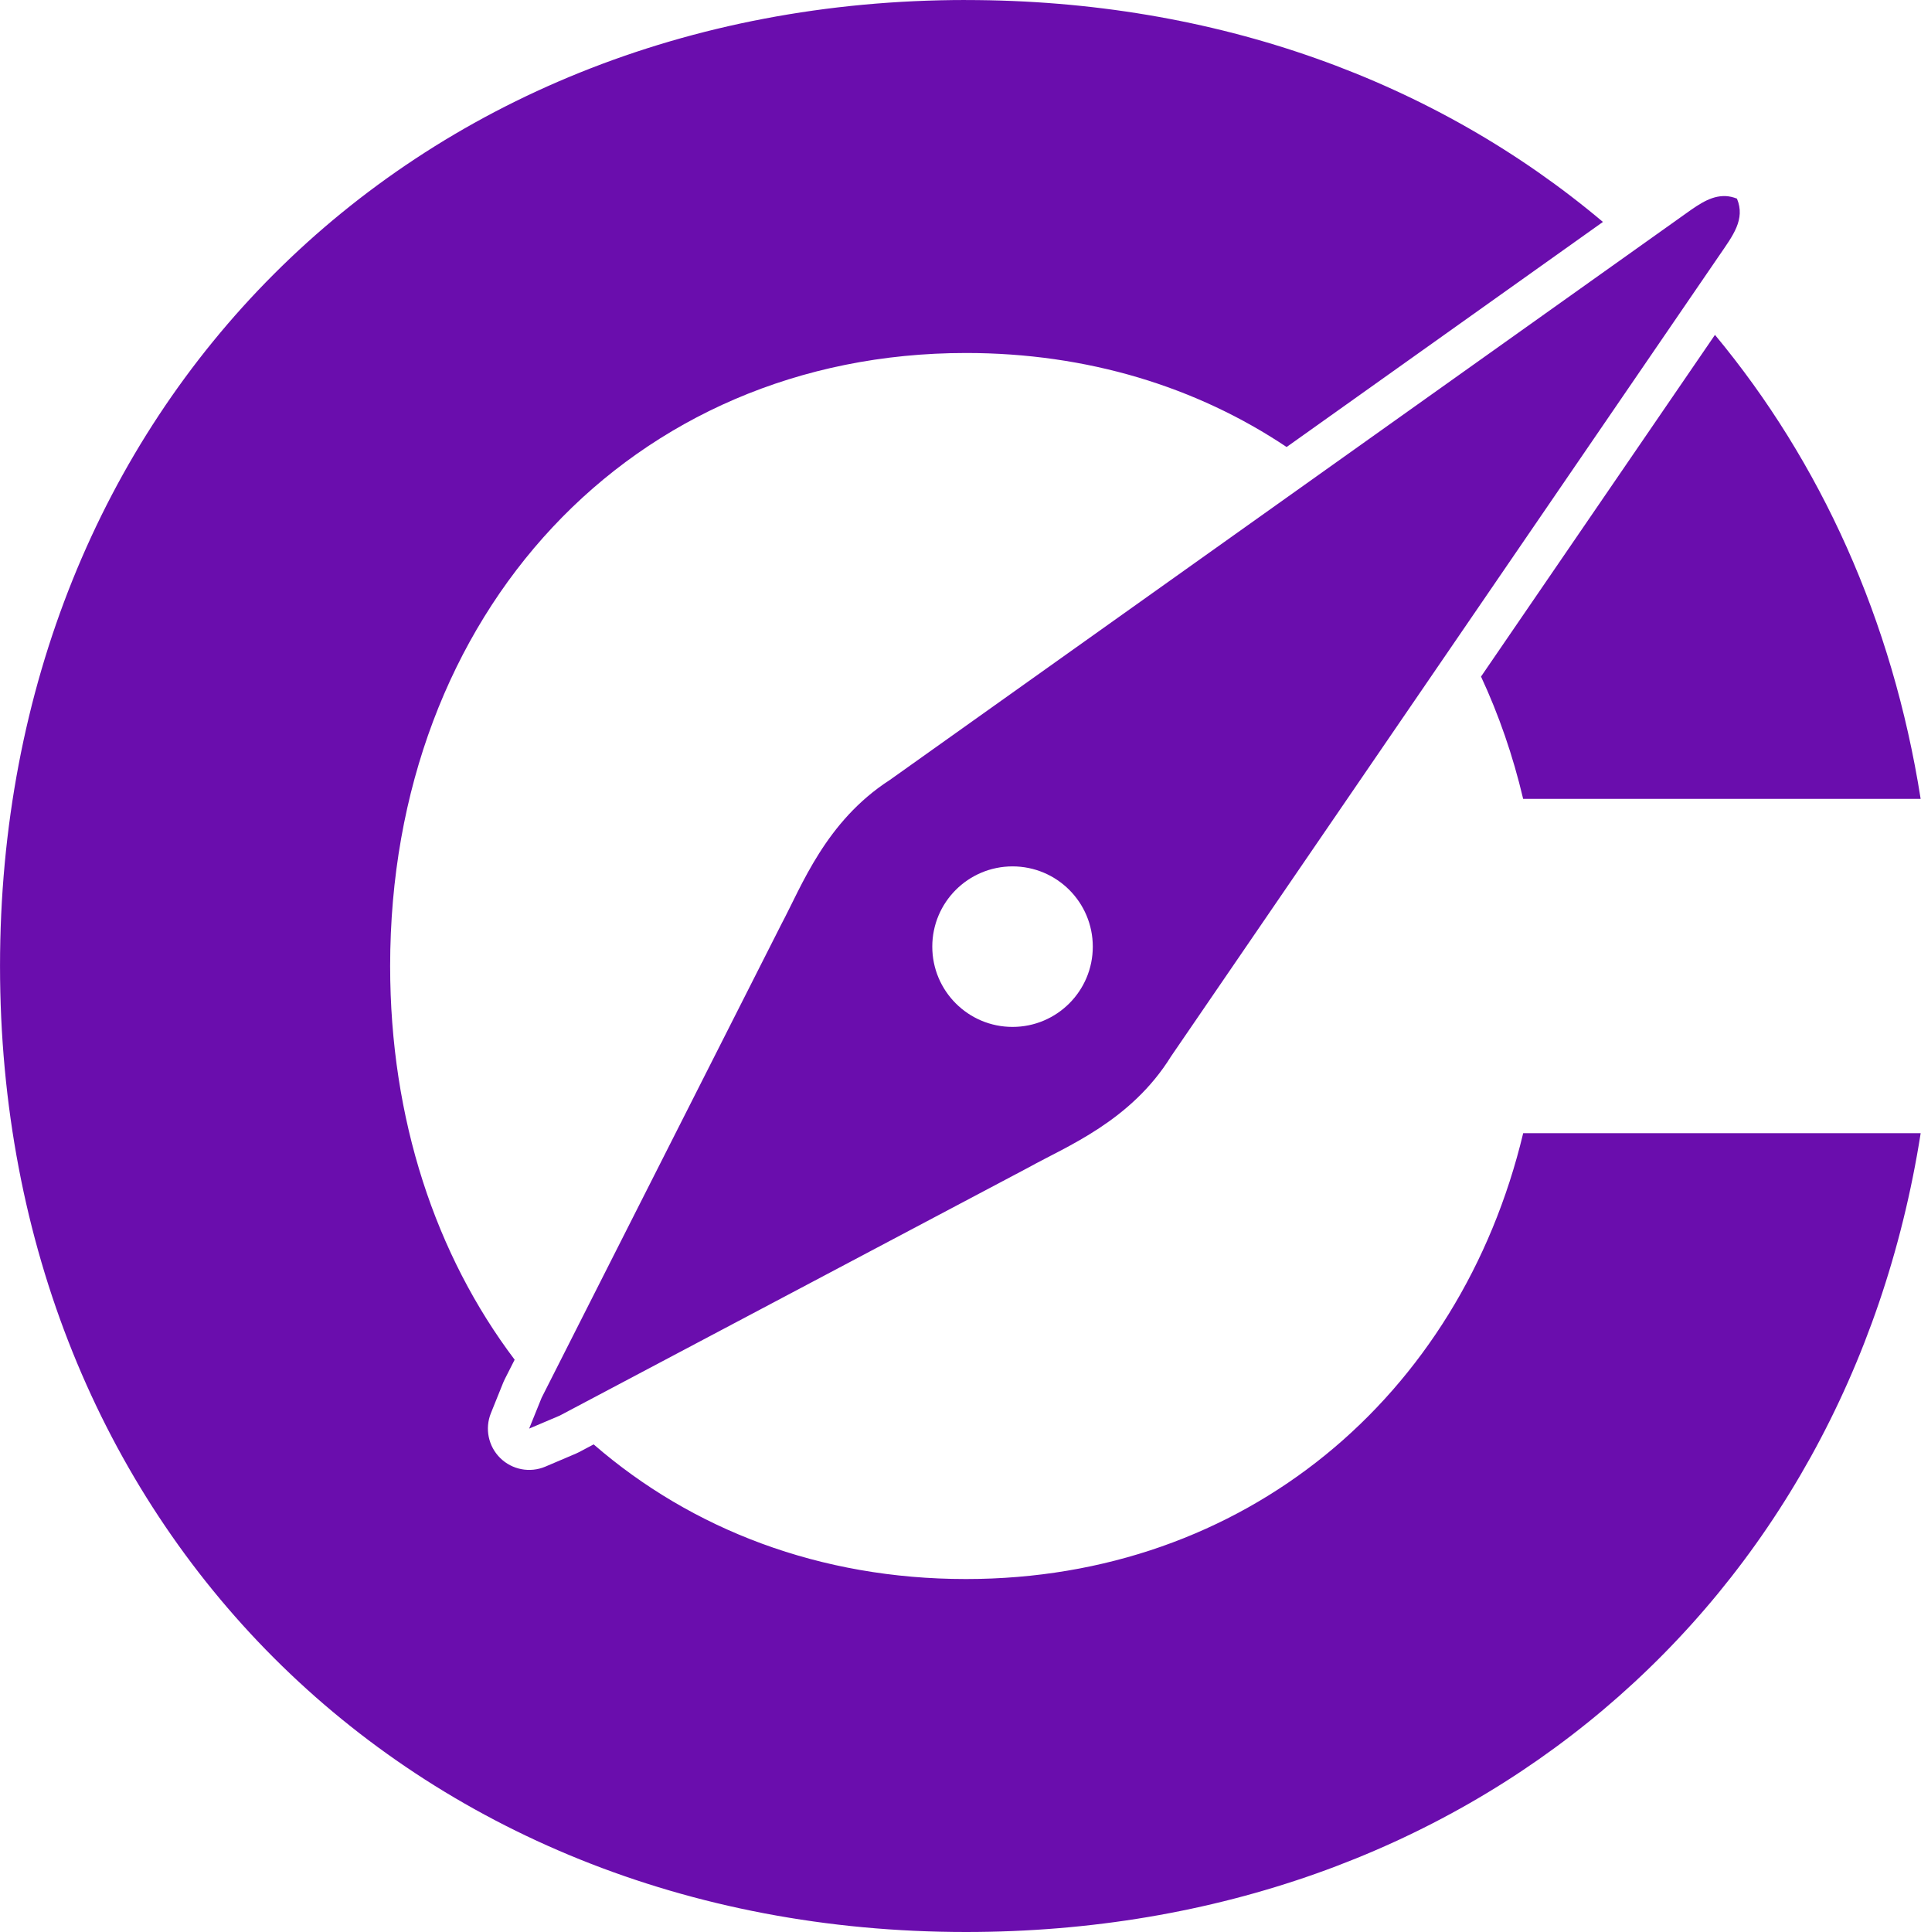
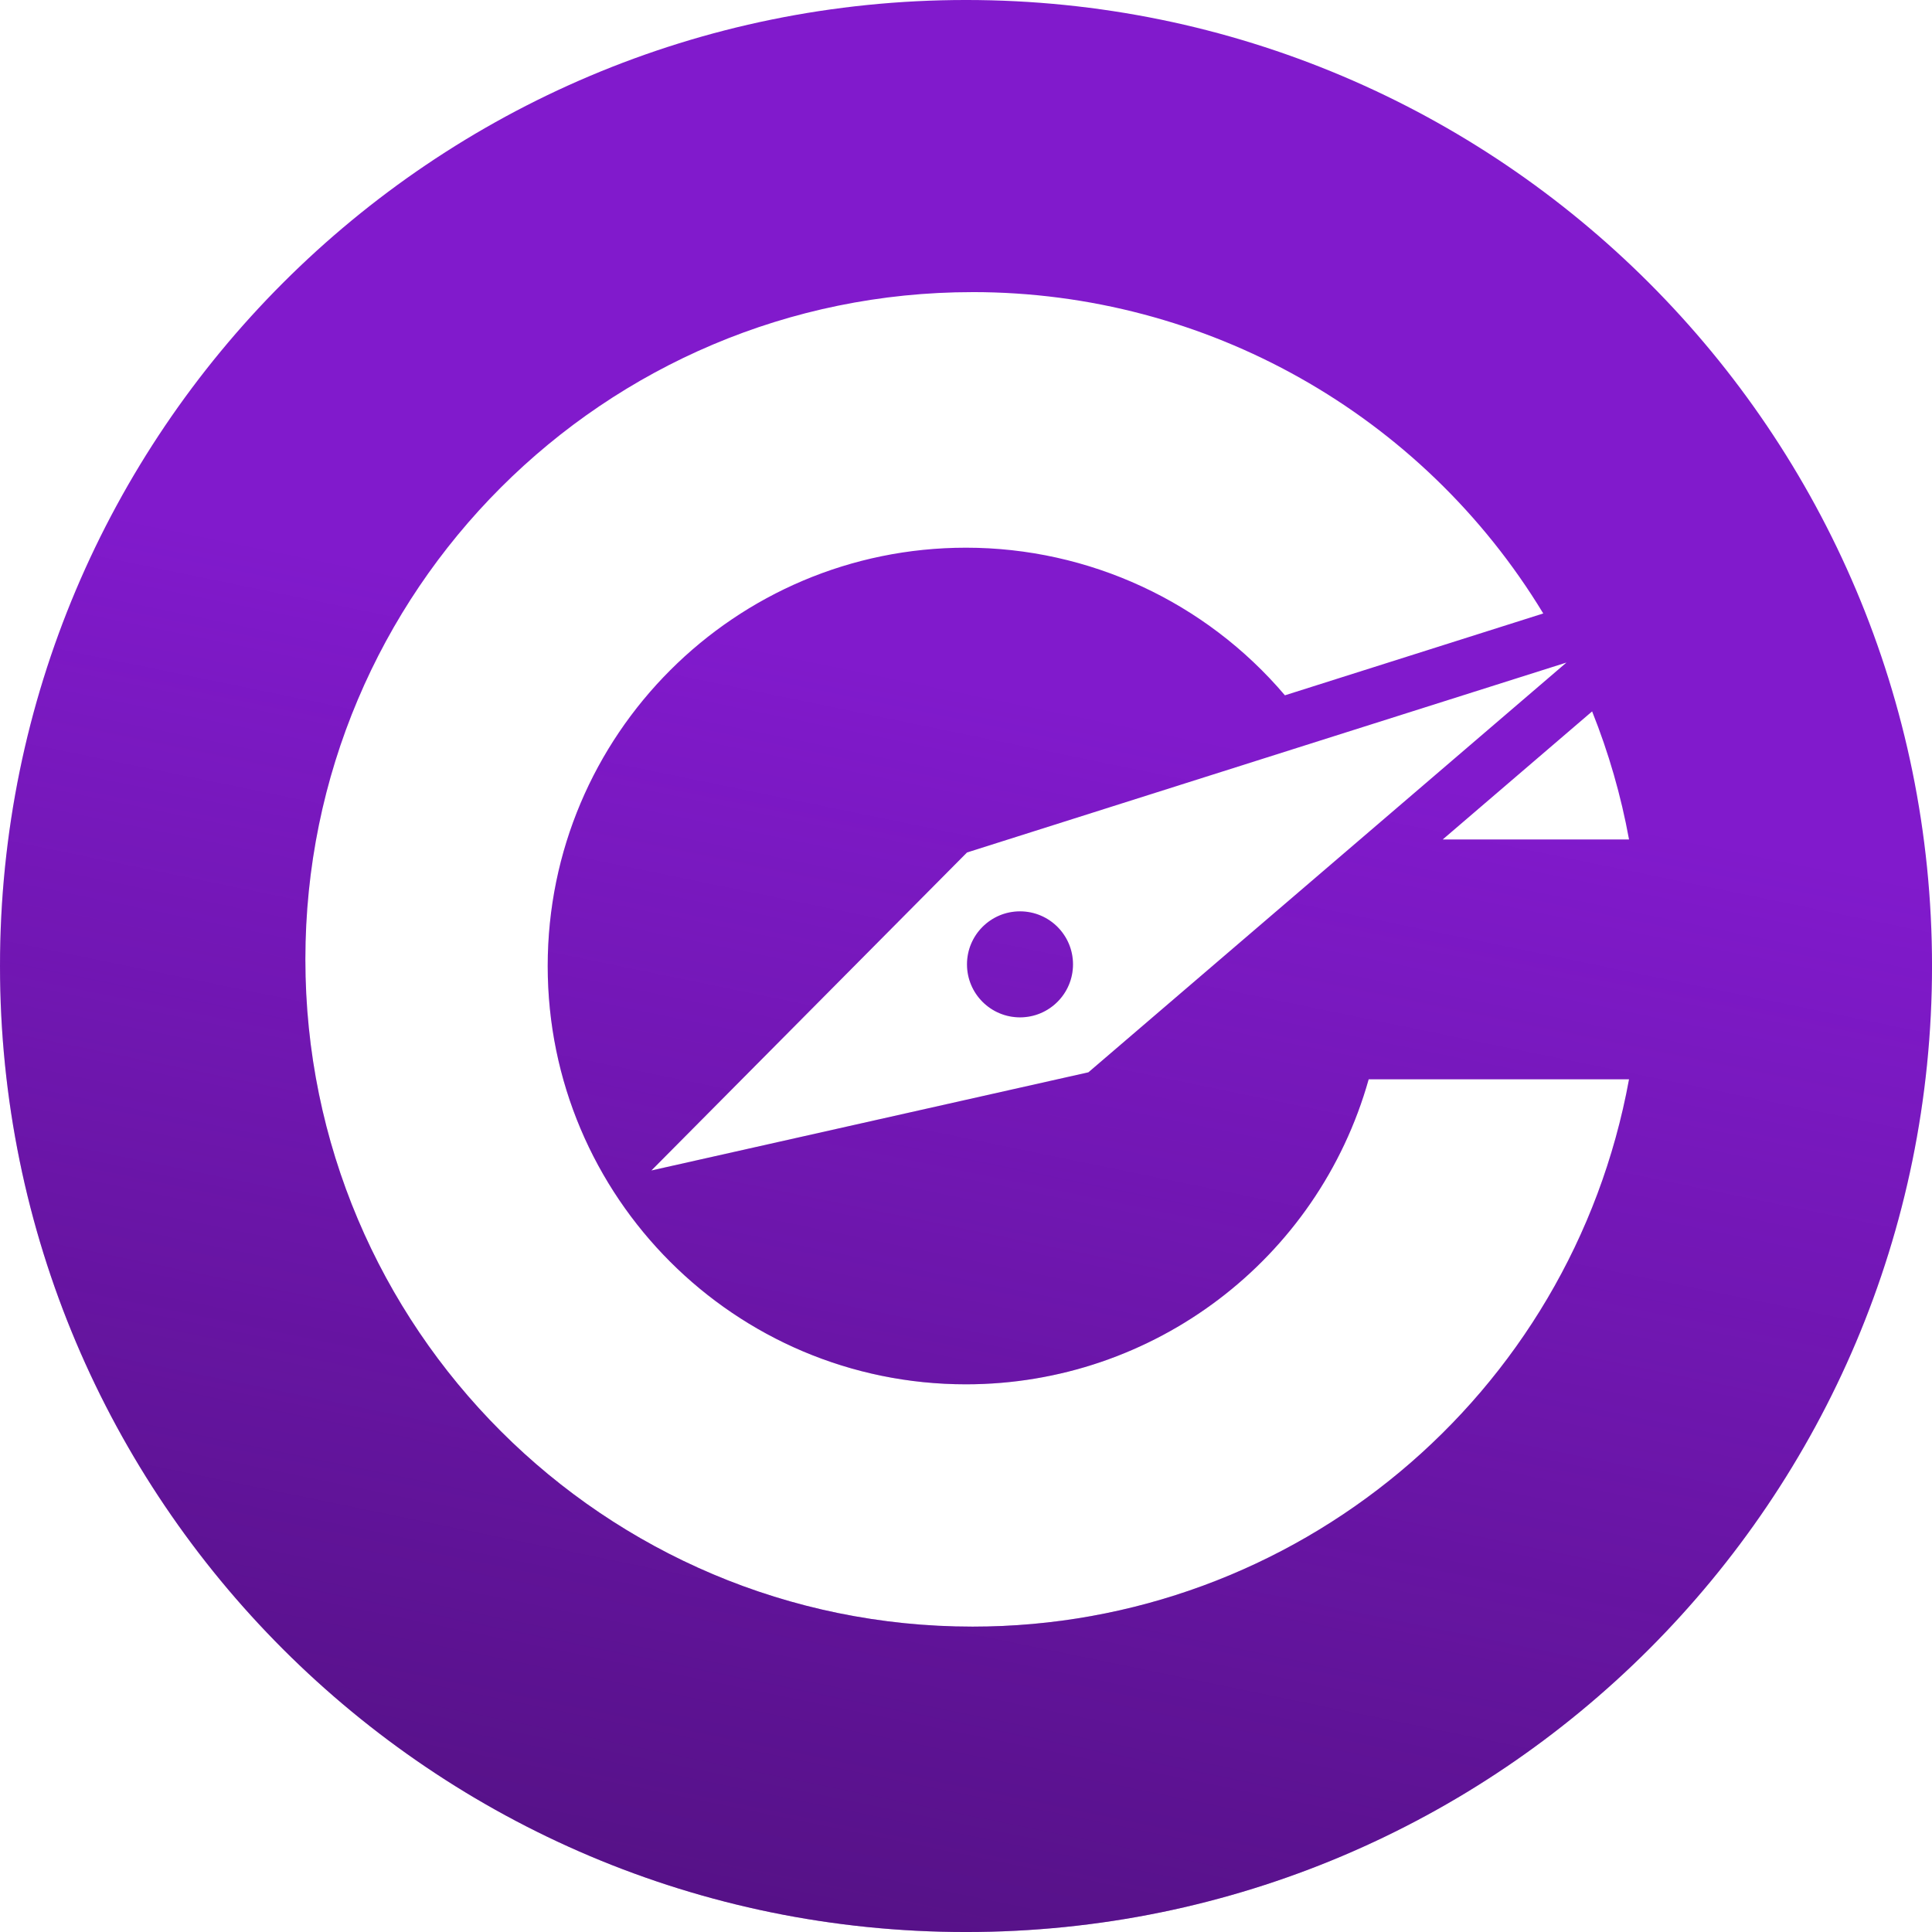
- <svg xmlns="http://www.w3.org/2000/svg" width="59.901mm" height="60.249mm" viewBox="0 0 59.901 60.249" version="1.1" id="svg5" xml:space="preserve">
-   <defs id="defs2" />
-   <g id="layer1" transform="translate(-183.5963,-1223.453)">
-     <path id="path652" style="font-weight:bold;font-size:125.966px;line-height:1.2;font-family:'Optician Sans';-inkscape-font-specification:'Optician Sans Bold';text-align:center;letter-spacing:94.475px;text-anchor:middle;fill:#6a0dad;fill-opacity:1;stroke-width:24.633;stroke-linecap:round;stroke-linejoin:round" d="m 213.721,1223.453 c -17.38,0 -30.124,12.745 -30.124,30.125 0,17.38 12.745,30.124 30.124,30.124 15.642,0 27.46,-10.196 29.777,-24.911 h -12.397 c -1.97,8.226 -8.69,13.904 -17.38,13.904 -4.55,0 -8.548,-1.544 -11.61,-4.199 l -0.455,0.241 a 1.288,1.288 0 0 1 -0.099,0.047 l -0.954,0.406 a 1.288,1.288 0 0 1 -1.697,-1.667 l 0.388,-0.963 a 1.288,1.288 0 0 1 0.045,-0.098 l 0.308,-0.607 c -2.462,-3.261 -3.883,-7.495 -3.883,-12.277 0,-11.007 7.531,-19.117 17.959,-19.117 3.783,0 7.193,1.054 10,2.932 l 9.865,-7.019 c -5.197,-4.378 -12.054,-6.92 -19.865,-6.92 z m 23.602,6.116 c -0.453,0.018 -0.854,0.334 -1.324,0.668 l -24.655,17.542 c -1.998,1.29 -2.745,3.307 -3.376,4.49 l -7.48,14.773 -0.389,0.962 0.955,-0.406 14.636,-7.746 c 1.171,-0.652 3.175,-1.435 4.429,-3.457 l 17.093,-24.969 c 0.427,-0.624 0.826,-1.13 0.556,-1.779 -0.123,-0.048 -0.24,-0.074 -0.353,-0.079 v 4e-4 c -0.031,0 -0.062,0 -0.092,-9e-4 z m -0.24,4.326 -7.297,10.657 c 0.554,1.19 0.996,2.465 1.314,3.813 h 12.397 c -0.878,-5.574 -3.119,-10.501 -6.415,-14.469 z m -21.908,16.576 a 2.503,2.503 0 0 1 2.503,2.503 2.503,2.503 0 0 1 -2.503,2.503 2.503,2.503 0 0 1 -2.503,-2.503 2.503,2.503 0 0 1 2.503,-2.503 z" />
+ <svg xmlns="http://www.w3.org/2000/svg" xmlns:xlink="http://www.w3.org/1999/xlink" width="107.715mm" height="107.715mm" viewBox="0 0 107.715 107.715" version="1.1" id="svg5" xml:space="preserve">
+   <defs id="defs2">
+     <linearGradient id="linearGradient1040">
+       <stop style="stop-color:#290840;stop-opacity:1;" offset="0" id="stop1040" />
+       <stop style="stop-color:#290840;stop-opacity:0;" offset="1" id="stop1041" />
+     </linearGradient>
+     <linearGradient xlink:href="#linearGradient1040" id="linearGradient1041" x1="300.954" y1="2006.955" x2="329.251" y2="1869.244" gradientUnits="userSpaceOnUse" />
+   </defs>
+   <g id="layer1" transform="translate(-268.5738,-1469.149)">
+     <g id="g1041" transform="translate(0.899963,-360.0833)">
+       <path id="path1039" style="fill:#811acc;fill-opacity:1;stroke:none;stroke-width:0.4;stroke-linecap:square;stroke-dasharray:none;stroke-opacity:1" d="m 321.532,1829.232 a 53.858,53.858 0 0 0 -53.858,53.858 53.858,53.858 0 0 0 53.858,53.858 53.858,53.858 0 0 0 53.858,-53.858 53.858,53.858 0 0 0 -53.858,-53.858 z m 0.37,16.286 a 37.202,37.202 0 0 1 31.813,17.917 l -14.403,4.563 a 23.322,23.322 0 0 0 -17.78,-8.23 23.322,23.322 0 0 0 -23.322,23.322 23.322,23.322 0 0 0 23.322,23.322 23.322,23.322 0 0 0 22.45,-17.005 h 14.515 a 37.202,37.202 0 0 1 -36.596,30.515 37.202,37.202 0 0 1 -37.202,-37.201 37.202,37.202 0 0 1 37.202,-37.202 z m 33.106,20.654 -11.303,9.689 -15.349,13.156 -24.367,5.474 17.598,-17.73 19.608,-6.213 z m 1.431,2.723 a 37.202,37.202 0 0 1 2.058,7.139 H 348.111 Z m -31.897,11.148 a 2.955,2.955 0 0 0 -2.955,2.955 2.955,2.955 0 0 0 2.955,2.955 2.955,2.955 0 0 0 2.955,-2.955 2.955,2.955 0 0 0 -2.955,-2.955 z" />
+       <path id="path1040" style="fill:url(#linearGradient1041);fill-opacity:1;stroke:none;stroke-width:0.4;stroke-linecap:square;stroke-dasharray:none;stroke-opacity:1" d="m 321.532,1829.232 a 53.858,53.858 0 0 0 -53.858,53.858 53.858,53.858 0 0 0 53.858,53.858 53.858,53.858 0 0 0 53.858,-53.858 53.858,53.858 0 0 0 -53.858,-53.858 z m 0.37,16.286 a 37.202,37.202 0 0 1 31.813,17.917 l -14.403,4.563 a 23.322,23.322 0 0 0 -17.78,-8.23 23.322,23.322 0 0 0 -23.322,23.322 23.322,23.322 0 0 0 23.322,23.322 23.322,23.322 0 0 0 22.45,-17.005 h 14.515 a 37.202,37.202 0 0 1 -36.596,30.515 37.202,37.202 0 0 1 -37.202,-37.201 37.202,37.202 0 0 1 37.202,-37.202 z m 33.106,20.654 -11.303,9.689 -15.349,13.156 -24.367,5.474 17.598,-17.73 19.608,-6.213 z m 1.431,2.723 a 37.202,37.202 0 0 1 2.058,7.139 H 348.111 Z m -31.897,11.148 a 2.955,2.955 0 0 0 -2.955,2.955 2.955,2.955 0 0 0 2.955,2.955 2.955,2.955 0 0 0 2.955,-2.955 2.955,2.955 0 0 0 -2.955,-2.955 z" />
+     </g>
  </g>
</svg>
